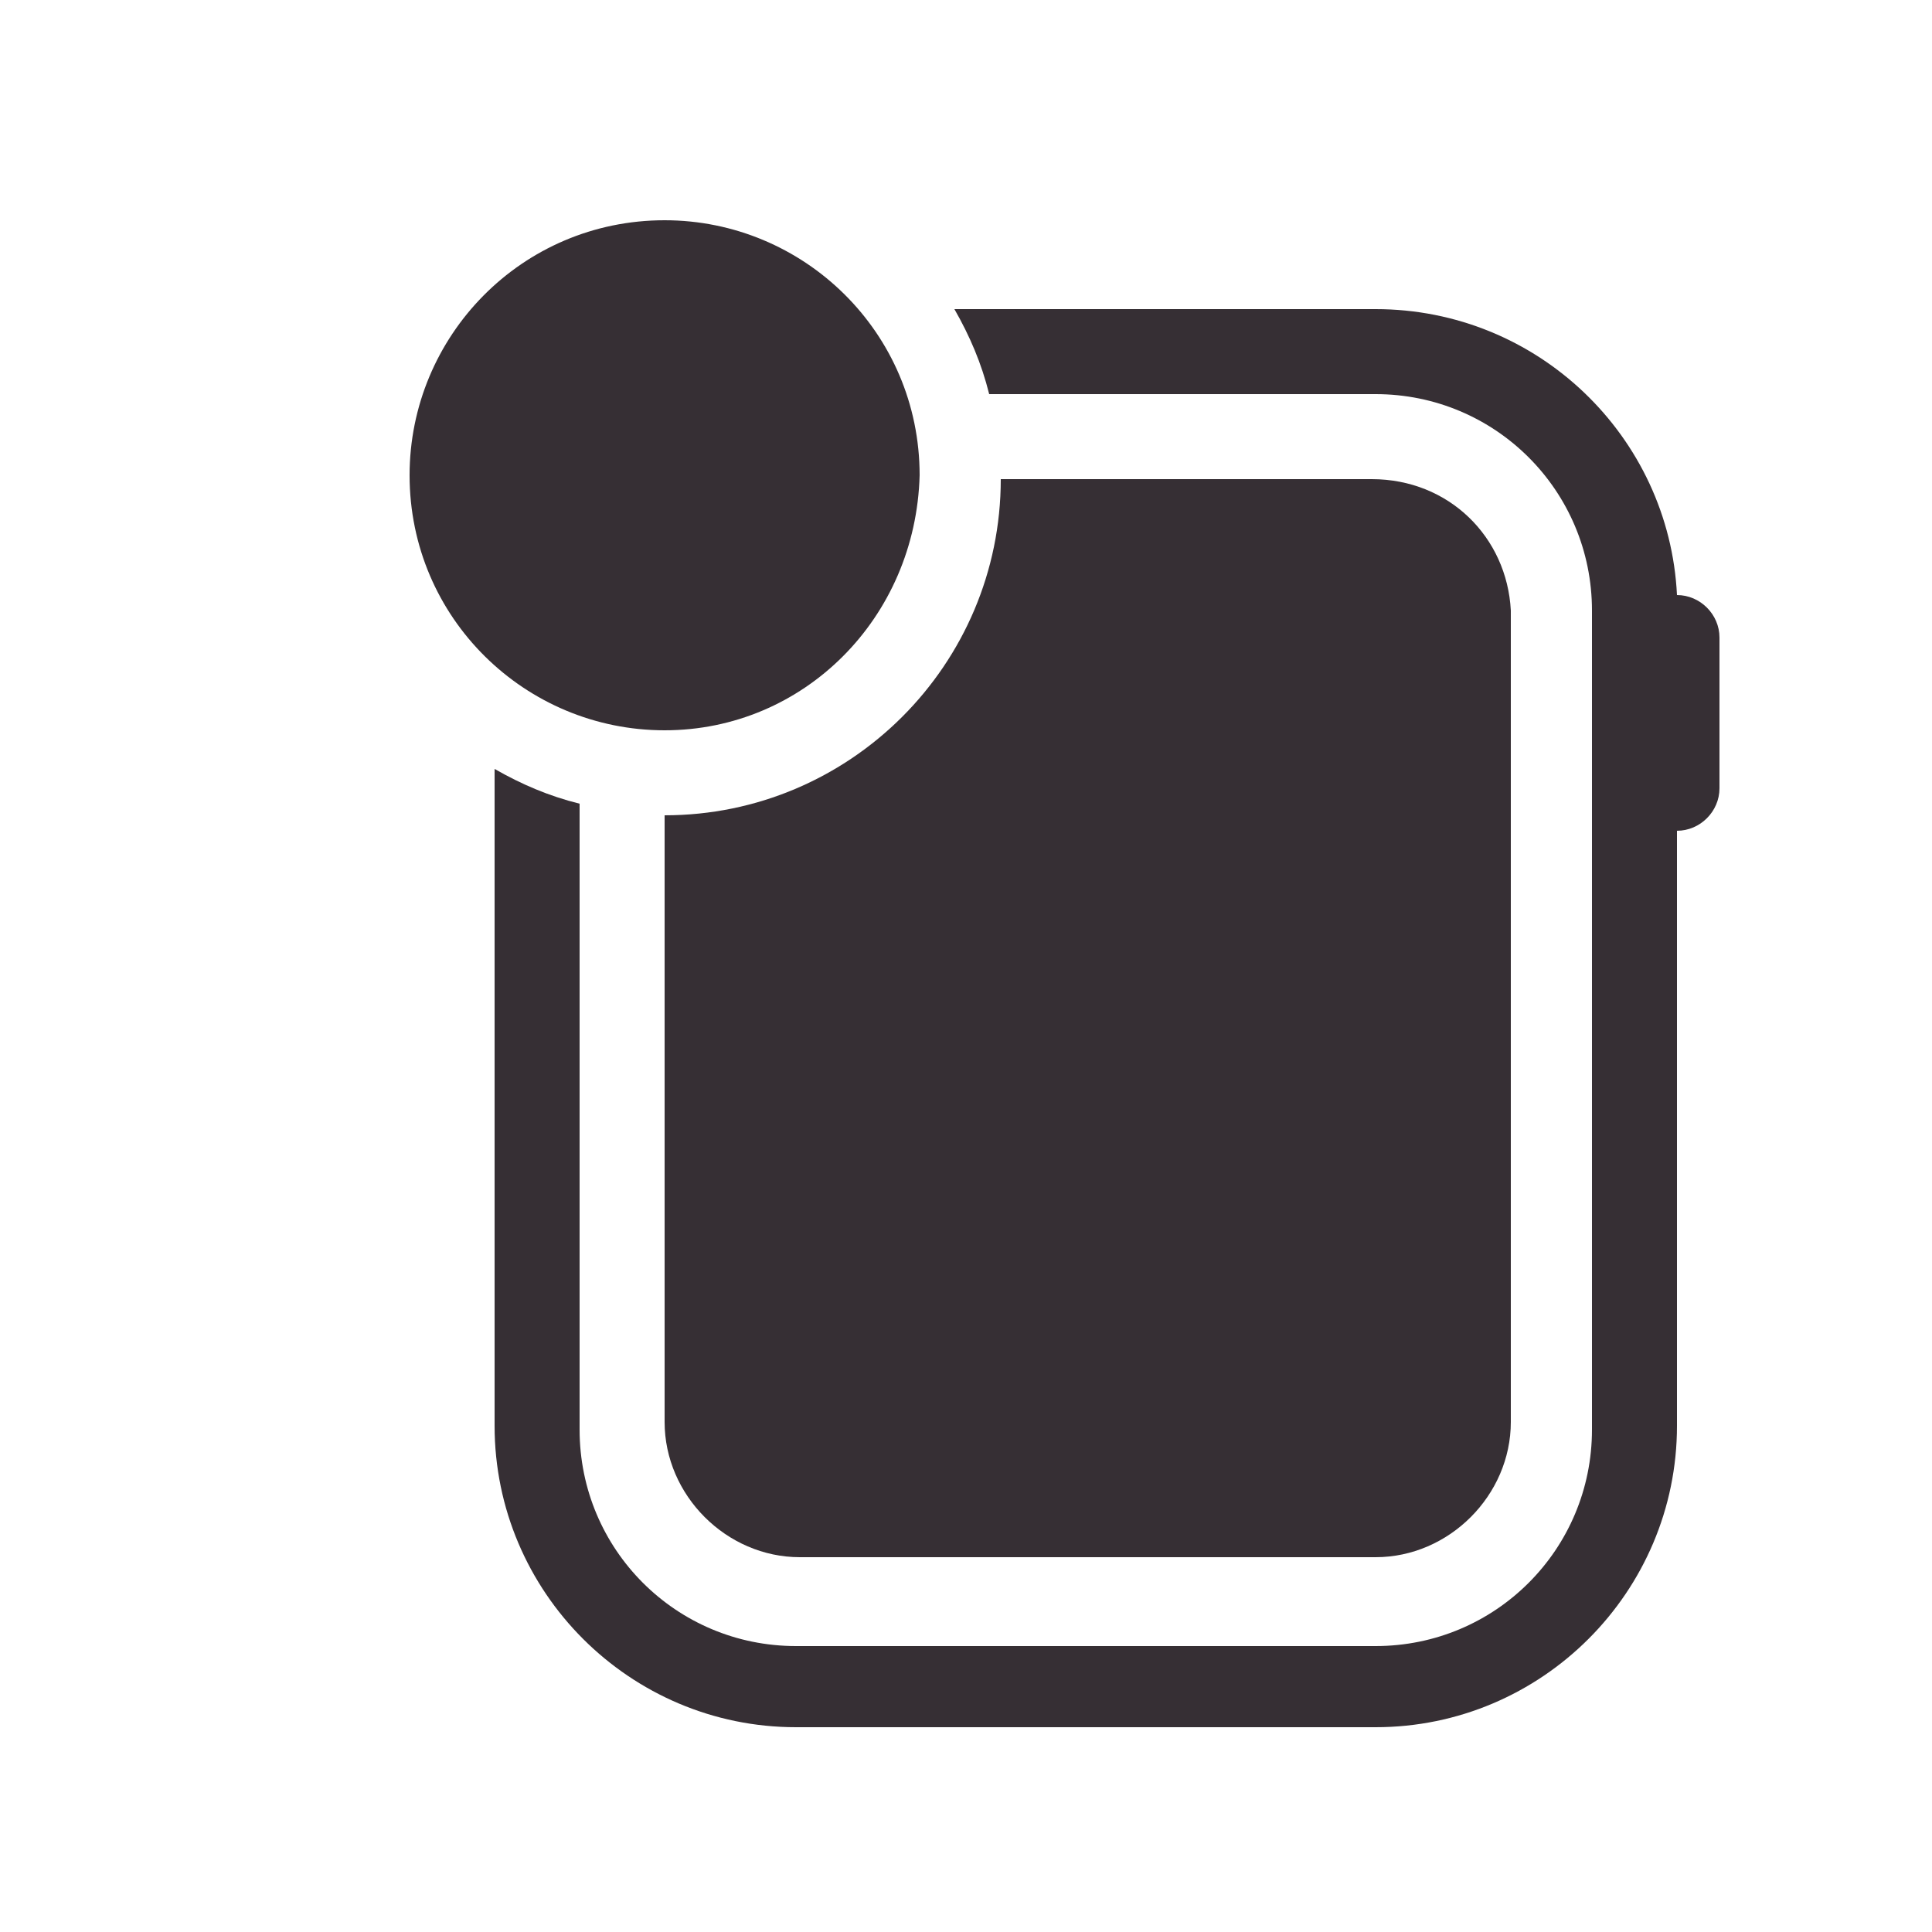
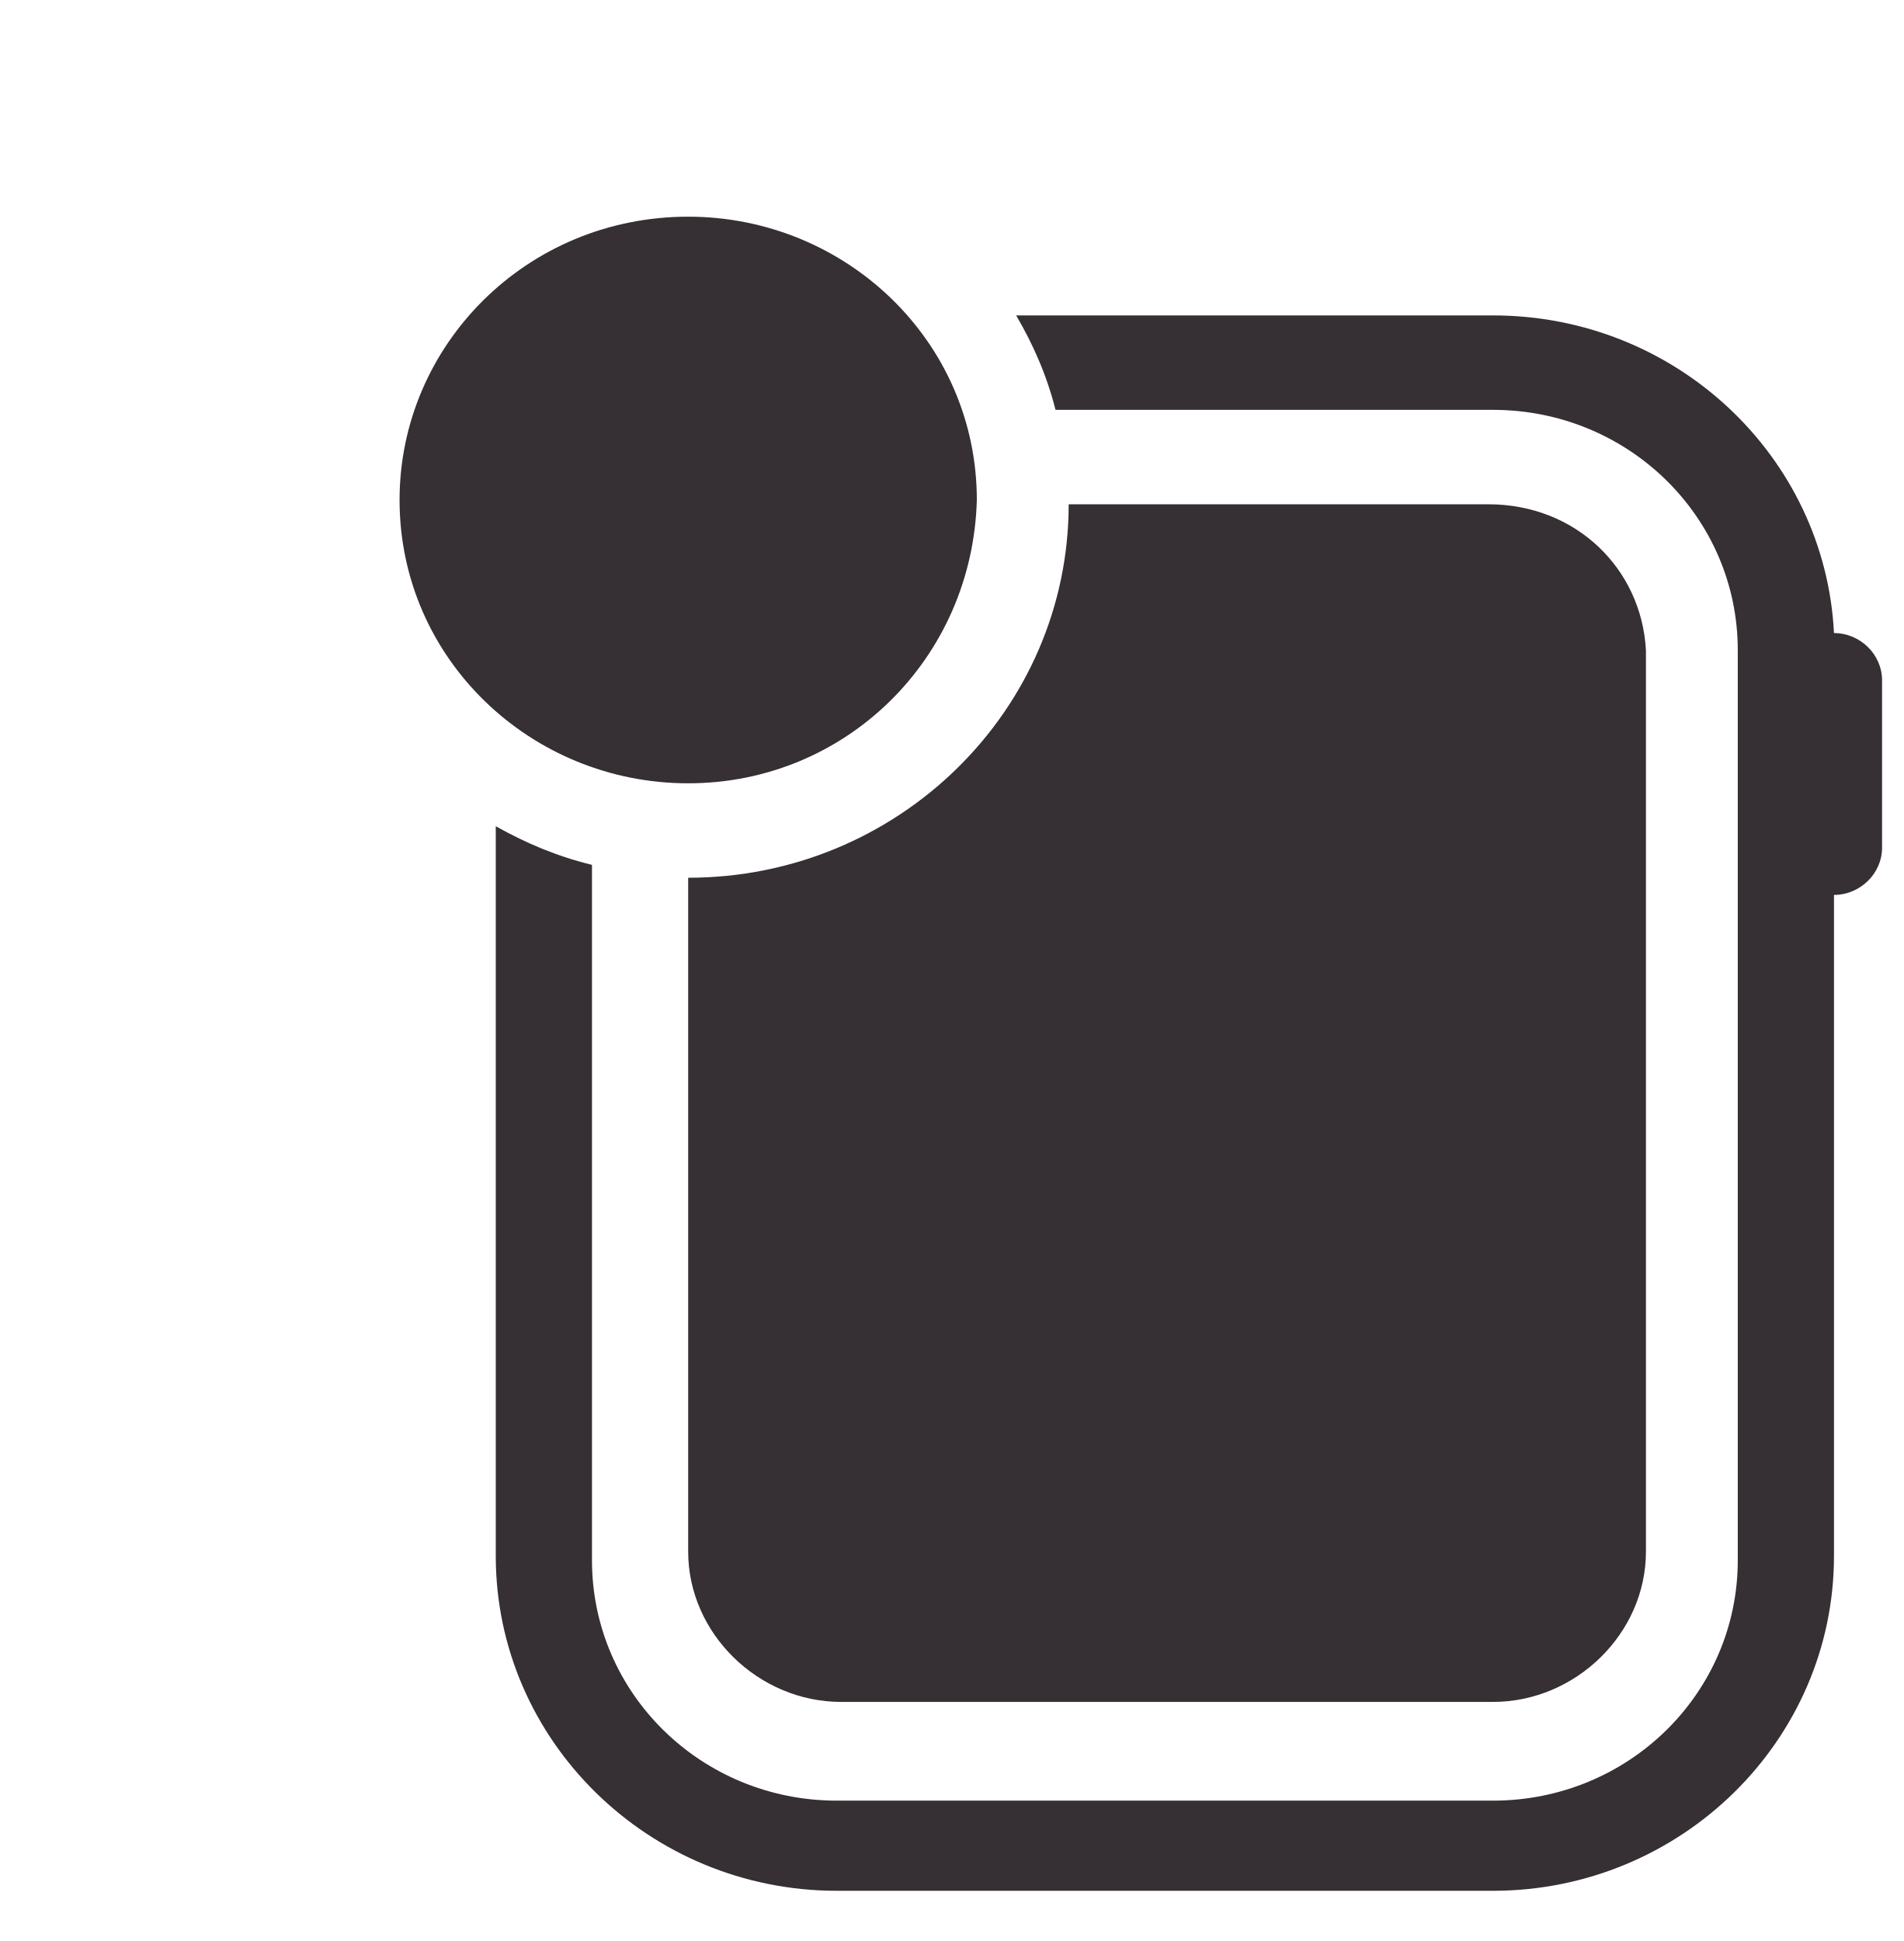
- <svg xmlns="http://www.w3.org/2000/svg" version="1.1" x="0px" y="0px" viewBox="0 0 50 50" enable-background="new 0 0 50 50" xml:space="preserve">
-   <g id="Laag_1" display="none">
- </g>
-   <g id="Laag_2">
-     <g>
-       <path fill="#362F34" d="M35.5,12.4h-9.6c0,4.8-3.9,8.7-8.7,8.7l0,0v15.7c0,1.9,1.6,3.5,3.5,3.5h14.9c1.9,0,3.5-1.6,3.5-3.5v-21    C39,13.9,37.5,12.4,35.5,12.4z" />
-       <path fill="#362F34" d="M17.2,18.9L17.2,18.9c-3.6,0-6.6-2.9-6.6-6.6v0c0-3.6,2.9-6.6,6.6-6.6h0c3.6,0,6.6,2.9,6.6,6.6v0    C23.7,16,20.8,18.9,17.2,18.9z" />
-       <path fill="#362F34" d="M43.4,15.4C43.4,15.4,43.4,15.4,43.4,15.4C43.2,11.3,39.8,8,35.6,8H24.7c0.4,0.7,0.7,1.4,0.9,2.2h10    c3.1,0,5.6,2.5,5.6,5.6v21.2c0,3.1-2.5,5.6-5.6,5.6h-15c-3.1,0-5.6-2.5-5.6-5.6V20.8c-0.8-0.2-1.5-0.5-2.2-0.9v17    c0,4.3,3.5,7.8,7.8,7.8h15c4.3,0,7.8-3.5,7.8-7.8V21.5c0.6,0,1.1-0.5,1.1-1.1v-3.9C44.5,15.9,44,15.4,43.4,15.4z" />
+ <svg xmlns="http://www.w3.org/2000/svg" width="51px" height="52px" viewBox="0 0 51 52" version="1.1">
+   <defs />
+   <g id="Page-1" stroke="none" stroke-width="1" fill="none" fill-rule="evenodd">
+     <g id="Black" transform="translate(-219, -22)">
+       <g id="icns_Notifications" transform="translate(219, 22)">
+         <rect id="Rectangle-9" fill="none" x="0" y="0" width="51" height="52" />
+         <g id="Laag_2" transform="translate(10, 5)" fill="#362F34">
+           <g id="Group">
+             <path d="M29.871,8.51 L18.626,8.51 C18.626,14.03 14.057,18.515 8.434,18.515 L8.434,18.515 L8.434,36.57 C8.434,38.755 10.309,40.595 12.534,40.595 L29.989,40.595 C32.214,40.595 34.089,38.755 34.089,36.57 L34.089,12.42 C33.971,10.235 32.214,8.51 29.871,8.51 L29.871,8.51 Z" id="Shape" />
+             <path d="M8.434,15.985 L8.434,15.985 C4.217,15.985 0.703,12.65 0.703,8.395 L0.703,8.395 C0.703,4.255 4.1,0.805 8.434,0.805 L8.434,0.805 C12.651,0.805 16.166,4.14 16.166,8.395 L16.166,8.395 C16.049,12.65 12.651,15.985 8.434,15.985 L8.434,15.985 Z" id="Shape" />
+             <path d="M39.126,11.96 L39.126,11.96 C38.891,7.245 34.909,3.45 29.989,3.45 L17.22,3.45 C17.689,4.255 18.04,5.06 18.274,5.98 L29.989,5.98 C33.62,5.98 36.549,8.855 36.549,12.42 L36.549,36.8 C36.549,40.365 33.62,43.24 29.989,43.24 L12.417,43.24 C8.786,43.24 5.857,40.365 5.857,36.8 L5.857,18.17 C4.92,17.94 4.1,17.595 3.28,17.135 L3.28,36.685 C3.28,41.63 7.38,45.655 12.417,45.655 L29.989,45.655 C35.026,45.655 39.126,41.63 39.126,36.685 L39.126,18.975 C39.829,18.975 40.414,18.4 40.414,17.71 L40.414,13.225 C40.414,12.535 39.829,11.96 39.126,11.96 L39.126,11.96 Z" id="Shape" />
+           </g>
+         </g>
+       </g>
    </g>
-     <rect x="-78.8" y="-90" fill="none" stroke="#E52420" stroke-width="10" stroke-miterlimit="10" width="207.8" height="160" />
  </g>
</svg>
